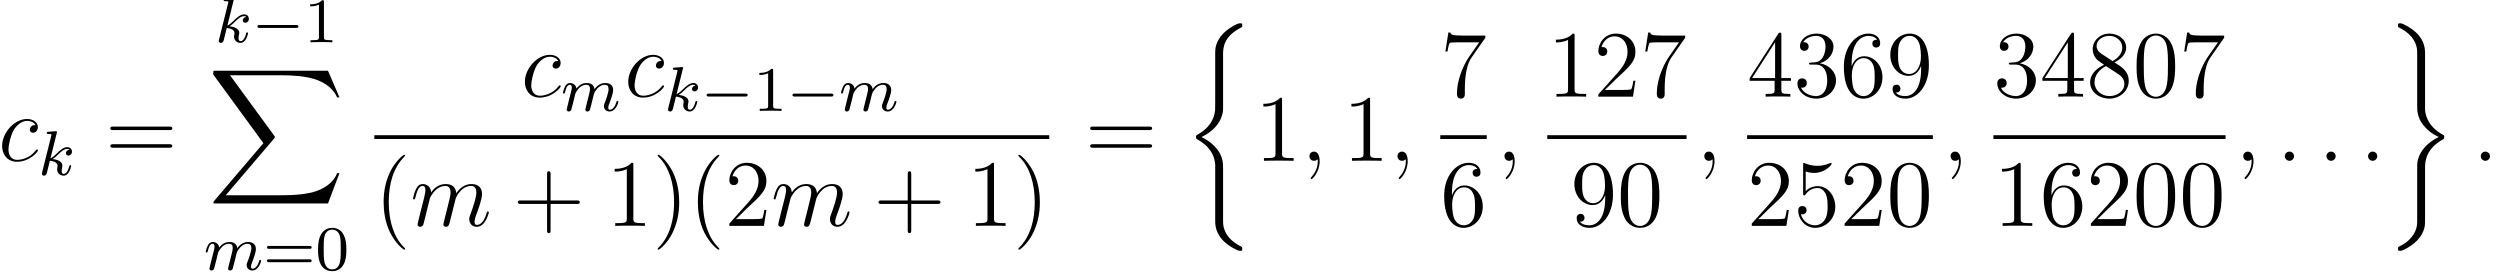
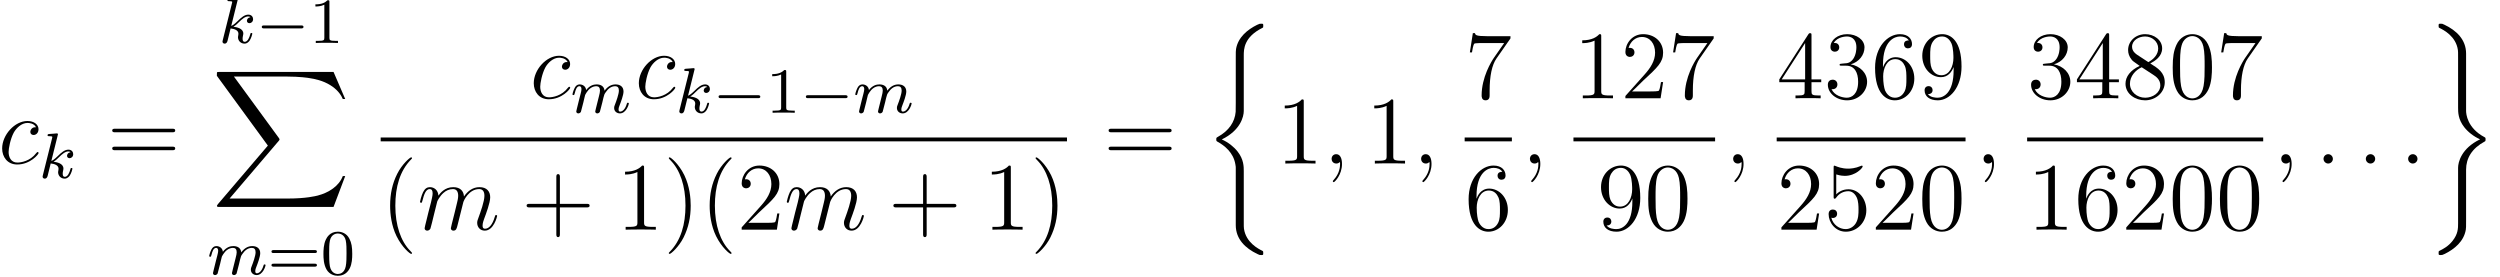
- <svg xmlns="http://www.w3.org/2000/svg" xmlns:xlink="http://www.w3.org/1999/xlink" height="38.677pt" version="1.1" viewBox="0 0 356.141 38.677" width="356.141pt">
+ <svg xmlns="http://www.w3.org/2000/svg" xmlns:xlink="http://www.w3.org/1999/xlink" height="38.677pt" version="1.1" viewBox="0 0 350.215 38.677" width="350.215pt">
  <defs>
    <path d="M2.208 -0.576C2.208 -0.924 1.92 -1.164 1.632 -1.164C1.284 -1.164 1.044 -0.876 1.044 -0.588C1.044 -0.24 1.332 0 1.62 0C1.968 0 2.208 -0.288 2.208 -0.576Z" id="g0-58" />
    <path d="M2.34 0.048C2.34 -0.648 2.112 -1.164 1.62 -1.164C1.236 -1.164 1.044 -0.852 1.044 -0.588S1.224 0 1.632 0C1.788 0 1.92 -0.048 2.028 -0.156C2.052 -0.18 2.064 -0.18 2.076 -0.18C2.1 -0.18 2.1 -0.012 2.1 0.048C2.1 0.444 2.028 1.224 1.332 2.004C1.2 2.148 1.2 2.172 1.2 2.196C1.2 2.256 1.26 2.316 1.32 2.316C1.416 2.316 2.34 1.428 2.34 0.048Z" id="g0-59" />
    <path d="M4.692 -4.512C4.464 -4.512 4.356 -4.512 4.188 -4.368C4.116 -4.308 3.984 -4.128 3.984 -3.936C3.984 -3.696 4.164 -3.552 4.392 -3.552C4.68 -3.552 5.004 -3.792 5.004 -4.272C5.004 -4.848 4.452 -5.292 3.624 -5.292C2.052 -5.292 0.48 -3.576 0.48 -1.872C0.48 -0.828 1.128 0.12 2.352 0.12C3.984 0.12 5.016 -1.152 5.016 -1.308C5.016 -1.38 4.944 -1.44 4.896 -1.44C4.86 -1.44 4.848 -1.428 4.74 -1.32C3.972 -0.3 2.832 -0.12 2.376 -0.12C1.548 -0.12 1.284 -0.84 1.284 -1.44C1.284 -1.86 1.488 -3.024 1.92 -3.84C2.232 -4.404 2.88 -5.052 3.636 -5.052C3.792 -5.052 4.452 -5.028 4.692 -4.512Z" id="g0-99" />
    <path d="M2.472 -3.516C2.496 -3.588 2.796 -4.188 3.24 -4.572C3.552 -4.86 3.96 -5.052 4.428 -5.052C4.908 -5.052 5.076 -4.692 5.076 -4.212C5.076 -4.14 5.076 -3.9 4.932 -3.336L4.632 -2.1C4.536 -1.74 4.308 -0.852 4.284 -0.72C4.236 -0.54 4.164 -0.228 4.164 -0.18C4.164 -0.012 4.296 0.12 4.476 0.12C4.836 0.12 4.896 -0.156 5.004 -0.588L5.724 -3.456C5.748 -3.552 6.372 -5.052 7.692 -5.052C8.172 -5.052 8.34 -4.692 8.34 -4.212C8.34 -3.54 7.872 -2.232 7.608 -1.512C7.5 -1.224 7.44 -1.068 7.44 -0.852C7.44 -0.312 7.812 0.12 8.388 0.12C9.504 0.12 9.924 -1.644 9.924 -1.716C9.924 -1.776 9.876 -1.824 9.804 -1.824C9.696 -1.824 9.684 -1.788 9.624 -1.584C9.348 -0.624 8.904 -0.12 8.424 -0.12C8.304 -0.12 8.112 -0.132 8.112 -0.516C8.112 -0.828 8.256 -1.212 8.304 -1.344C8.52 -1.92 9.06 -3.336 9.06 -4.032C9.06 -4.752 8.64 -5.292 7.728 -5.292C6.924 -5.292 6.276 -4.836 5.796 -4.128C5.76 -4.776 5.364 -5.292 4.464 -5.292C3.396 -5.292 2.832 -4.536 2.616 -4.236C2.58 -4.92 2.088 -5.292 1.56 -5.292C1.212 -5.292 0.936 -5.124 0.708 -4.668C0.492 -4.236 0.324 -3.504 0.324 -3.456S0.372 -3.348 0.456 -3.348C0.552 -3.348 0.564 -3.36 0.636 -3.636C0.816 -4.344 1.044 -5.052 1.524 -5.052C1.8 -5.052 1.896 -4.86 1.896 -4.5C1.896 -4.236 1.776 -3.768 1.692 -3.396L1.356 -2.1C1.308 -1.872 1.176 -1.332 1.116 -1.116C1.032 -0.804 0.9 -0.24 0.9 -0.18C0.9 -0.012 1.032 0.12 1.212 0.12C1.356 0.12 1.524 0.048 1.62 -0.132C1.644 -0.192 1.752 -0.612 1.812 -0.852L2.076 -1.932L2.472 -3.516Z" id="g0-109" />
    <path d="M2.336 -5.312C2.344 -5.328 2.368 -5.432 2.368 -5.44C2.368 -5.48 2.336 -5.552 2.24 -5.552C2.208 -5.552 1.96 -5.528 1.776 -5.512L1.328 -5.48C1.152 -5.464 1.072 -5.456 1.072 -5.312C1.072 -5.2 1.184 -5.2 1.28 -5.2C1.664 -5.2 1.664 -5.152 1.664 -5.08C1.664 -5.056 1.664 -5.04 1.624 -4.896L0.488 -0.344C0.456 -0.224 0.456 -0.176 0.456 -0.168C0.456 -0.032 0.568 0.08 0.72 0.08C0.992 0.08 1.056 -0.176 1.088 -0.288C1.168 -0.624 1.376 -1.472 1.464 -1.808C1.904 -1.76 2.44 -1.608 2.44 -1.152C2.44 -1.112 2.44 -1.072 2.424 -0.992C2.4 -0.888 2.384 -0.776 2.384 -0.736C2.384 -0.264 2.736 0.08 3.2 0.08C3.536 0.08 3.744 -0.168 3.848 -0.32C4.04 -0.616 4.168 -1.096 4.168 -1.144C4.168 -1.224 4.104 -1.248 4.048 -1.248C3.952 -1.248 3.936 -1.2 3.904 -1.056C3.8 -0.68 3.592 -0.144 3.216 -0.144C3.008 -0.144 2.96 -0.32 2.96 -0.536C2.96 -0.64 2.968 -0.736 3.008 -0.92C3.016 -0.952 3.048 -1.08 3.048 -1.168C3.048 -1.824 2.224 -1.968 1.816 -2.024C2.112 -2.2 2.384 -2.472 2.48 -2.576C2.92 -3.008 3.28 -3.304 3.664 -3.304C3.768 -3.304 3.864 -3.28 3.928 -3.2C3.496 -3.144 3.496 -2.768 3.496 -2.76C3.496 -2.584 3.632 -2.464 3.808 -2.464C4.024 -2.464 4.264 -2.64 4.264 -2.968C4.264 -3.24 4.072 -3.528 3.672 -3.528C3.208 -3.528 2.792 -3.176 2.336 -2.72C1.872 -2.264 1.672 -2.176 1.544 -2.12L2.336 -5.312Z" id="g1-107" />
    <path d="M1.6 -1.312C1.624 -1.432 1.704 -1.736 1.728 -1.856C1.752 -1.936 1.8 -2.128 1.816 -2.208C1.832 -2.248 2.096 -2.768 2.448 -3.032C2.72 -3.24 2.984 -3.304 3.208 -3.304C3.504 -3.304 3.664 -3.128 3.664 -2.76C3.664 -2.568 3.616 -2.384 3.528 -2.024C3.472 -1.816 3.336 -1.28 3.288 -1.064L3.168 -0.584C3.128 -0.448 3.072 -0.208 3.072 -0.168C3.072 0.016 3.224 0.08 3.328 0.08C3.472 0.08 3.592 -0.016 3.648 -0.112C3.672 -0.16 3.736 -0.432 3.776 -0.6L3.96 -1.312C3.984 -1.432 4.064 -1.736 4.088 -1.856C4.2 -2.288 4.2 -2.296 4.384 -2.56C4.648 -2.952 5.024 -3.304 5.56 -3.304C5.848 -3.304 6.016 -3.136 6.016 -2.76C6.016 -2.32 5.68 -1.4 5.528 -1.016C5.448 -0.808 5.424 -0.752 5.424 -0.6C5.424 -0.144 5.8 0.08 6.144 0.08C6.928 0.08 7.256 -1.04 7.256 -1.144C7.256 -1.224 7.192 -1.248 7.136 -1.248C7.04 -1.248 7.024 -1.192 7 -1.112C6.808 -0.448 6.472 -0.144 6.168 -0.144C6.04 -0.144 5.976 -0.224 5.976 -0.408S6.04 -0.768 6.12 -0.968C6.24 -1.272 6.592 -2.192 6.592 -2.64C6.592 -3.24 6.176 -3.528 5.6 -3.528C5.048 -3.528 4.592 -3.24 4.232 -2.744C4.168 -3.384 3.656 -3.528 3.24 -3.528C2.872 -3.528 2.384 -3.4 1.944 -2.824C1.888 -3.304 1.504 -3.528 1.128 -3.528C0.848 -3.528 0.648 -3.36 0.512 -3.088C0.32 -2.712 0.24 -2.32 0.24 -2.304C0.24 -2.232 0.296 -2.2 0.36 -2.2C0.464 -2.2 0.472 -2.232 0.528 -2.44C0.624 -2.832 0.768 -3.304 1.104 -3.304C1.312 -3.304 1.36 -3.104 1.36 -2.928C1.36 -2.784 1.32 -2.632 1.256 -2.368C1.24 -2.304 1.12 -1.832 1.088 -1.72L0.792 -0.52C0.76 -0.4 0.712 -0.2 0.712 -0.168C0.712 0.016 0.864 0.08 0.968 0.08C1.112 0.08 1.232 -0.016 1.288 -0.112C1.312 -0.16 1.376 -0.432 1.416 -0.6L1.6 -1.312Z" id="g1-109" />
    <path d="M3.9 2.916C3.9 2.88 3.9 2.856 3.696 2.652C2.496 1.44 1.824 -0.54 1.824 -2.988C1.824 -5.316 2.388 -7.32 3.78 -8.736C3.9 -8.844 3.9 -8.868 3.9 -8.904C3.9 -8.976 3.84 -9 3.792 -9C3.636 -9 2.652 -8.136 2.064 -6.96C1.452 -5.748 1.176 -4.464 1.176 -2.988C1.176 -1.92 1.344 -0.492 1.968 0.792C2.676 2.232 3.66 3.012 3.792 3.012C3.84 3.012 3.9 2.988 3.9 2.916Z" id="g2-40" />
    <path d="M3.384 -2.988C3.384 -3.9 3.264 -5.388 2.592 -6.78C1.884 -8.22 0.9 -9 0.768 -9C0.72 -9 0.66 -8.976 0.66 -8.904C0.66 -8.868 0.66 -8.844 0.864 -8.64C2.064 -7.428 2.736 -5.448 2.736 -3C2.736 -0.672 2.172 1.332 0.78 2.748C0.66 2.856 0.66 2.88 0.66 2.916C0.66 2.988 0.72 3.012 0.768 3.012C0.924 3.012 1.908 2.148 2.496 0.972C3.108 -0.252 3.384 -1.548 3.384 -2.988Z" id="g2-41" />
    <path d="M4.788 -2.772H8.1C8.268 -2.772 8.484 -2.772 8.484 -2.988C8.484 -3.216 8.28 -3.216 8.1 -3.216H4.788V-6.528C4.788 -6.696 4.788 -6.912 4.572 -6.912C4.344 -6.912 4.344 -6.708 4.344 -6.528V-3.216H1.032C0.864 -3.216 0.648 -3.216 0.648 -3C0.648 -2.772 0.852 -2.772 1.032 -2.772H4.344V0.54C4.344 0.708 4.344 0.924 4.56 0.924C4.788 0.924 4.788 0.72 4.788 0.54V-2.772Z" id="g2-43" />
    <path d="M5.376 -3.84C5.376 -4.836 5.316 -5.808 4.884 -6.72C4.392 -7.716 3.528 -7.98 2.94 -7.98C2.244 -7.98 1.392 -7.632 0.948 -6.636C0.612 -5.88 0.492 -5.136 0.492 -3.84C0.492 -2.676 0.576 -1.8 1.008 -0.948C1.476 -0.036 2.304 0.252 2.928 0.252C3.972 0.252 4.572 -0.372 4.92 -1.068C5.352 -1.968 5.376 -3.144 5.376 -3.84ZM2.928 0.012C2.544 0.012 1.764 -0.204 1.536 -1.512C1.404 -2.232 1.404 -3.144 1.404 -3.984C1.404 -4.968 1.404 -5.856 1.596 -6.564C1.8 -7.368 2.412 -7.74 2.928 -7.74C3.384 -7.74 4.08 -7.464 4.308 -6.432C4.464 -5.748 4.464 -4.8 4.464 -3.984C4.464 -3.18 4.464 -2.268 4.332 -1.536C4.104 -0.216 3.348 0.012 2.928 0.012Z" id="g2-48" />
    <path d="M3.456 -7.692C3.456 -7.968 3.456 -7.98 3.216 -7.98C2.928 -7.656 2.328 -7.212 1.092 -7.212V-6.864C1.368 -6.864 1.968 -6.864 2.628 -7.176V-0.924C2.628 -0.492 2.592 -0.348 1.536 -0.348H1.164V0C1.488 -0.024 2.652 -0.024 3.048 -0.024S4.596 -0.024 4.92 0V-0.348H4.548C3.492 -0.348 3.456 -0.492 3.456 -0.924V-7.692Z" id="g2-49" />
    <path d="M5.28 -2.016H5.016C4.98 -1.812 4.884 -1.152 4.764 -0.96C4.68 -0.852 3.996 -0.852 3.636 -0.852H1.416C1.74 -1.128 2.472 -1.896 2.784 -2.184C4.608 -3.864 5.28 -4.488 5.28 -5.676C5.28 -7.056 4.188 -7.98 2.796 -7.98S0.588 -6.792 0.588 -5.76C0.588 -5.148 1.116 -5.148 1.152 -5.148C1.404 -5.148 1.716 -5.328 1.716 -5.712C1.716 -6.048 1.488 -6.276 1.152 -6.276C1.044 -6.276 1.02 -6.276 0.984 -6.264C1.212 -7.08 1.86 -7.632 2.64 -7.632C3.66 -7.632 4.284 -6.78 4.284 -5.676C4.284 -4.656 3.696 -3.768 3.012 -3L0.588 -0.288V0H4.968L5.28 -2.016Z" id="g2-50" />
    <path d="M2.208 -4.308C2.004 -4.296 1.956 -4.284 1.956 -4.176C1.956 -4.056 2.016 -4.056 2.232 -4.056H2.784C3.804 -4.056 4.26 -3.216 4.26 -2.064C4.26 -0.492 3.444 -0.072 2.856 -0.072C2.28 -0.072 1.296 -0.348 0.948 -1.14C1.332 -1.08 1.68 -1.296 1.68 -1.728C1.68 -2.076 1.428 -2.316 1.092 -2.316C0.804 -2.316 0.492 -2.148 0.492 -1.692C0.492 -0.624 1.56 0.252 2.892 0.252C4.32 0.252 5.376 -0.84 5.376 -2.052C5.376 -3.156 4.488 -4.02 3.336 -4.224C4.38 -4.524 5.052 -5.4 5.052 -6.336C5.052 -7.284 4.068 -7.98 2.904 -7.98C1.704 -7.98 0.816 -7.248 0.816 -6.372C0.816 -5.892 1.188 -5.796 1.368 -5.796C1.62 -5.796 1.908 -5.976 1.908 -6.336C1.908 -6.72 1.62 -6.888 1.356 -6.888C1.284 -6.888 1.26 -6.888 1.224 -6.876C1.68 -7.692 2.808 -7.692 2.868 -7.692C3.264 -7.692 4.044 -7.512 4.044 -6.336C4.044 -6.108 4.008 -5.436 3.66 -4.92C3.3 -4.392 2.892 -4.356 2.568 -4.344L2.208 -4.308Z" id="g2-51" />
    <path d="M4.332 -7.812C4.332 -8.04 4.332 -8.1 4.164 -8.1C4.068 -8.1 4.032 -8.1 3.936 -7.956L0.324 -2.352V-2.004H3.48V-0.912C3.48 -0.468 3.456 -0.348 2.58 -0.348H2.34V0C2.616 -0.024 3.564 -0.024 3.9 -0.024S5.196 -0.024 5.472 0V-0.348H5.232C4.368 -0.348 4.332 -0.468 4.332 -0.912V-2.004H5.544V-2.352H4.332V-7.812ZM3.54 -6.876V-2.352H0.624L3.54 -6.876Z" id="g2-52" />
    <path d="M1.536 -6.876C2.052 -6.708 2.472 -6.696 2.604 -6.696C3.96 -6.696 4.824 -7.692 4.824 -7.86C4.824 -7.908 4.8 -7.968 4.728 -7.968C4.704 -7.968 4.68 -7.968 4.572 -7.92C3.9 -7.632 3.324 -7.596 3.012 -7.596C2.22 -7.596 1.656 -7.836 1.428 -7.932C1.344 -7.968 1.32 -7.968 1.308 -7.968C1.212 -7.968 1.212 -7.896 1.212 -7.704V-4.14C1.212 -3.924 1.212 -3.852 1.356 -3.852C1.416 -3.852 1.428 -3.864 1.548 -4.008C1.884 -4.5 2.448 -4.788 3.048 -4.788C3.684 -4.788 3.996 -4.2 4.092 -3.996C4.296 -3.528 4.308 -2.94 4.308 -2.484S4.308 -1.344 3.972 -0.804C3.708 -0.372 3.24 -0.072 2.712 -0.072C1.92 -0.072 1.14 -0.612 0.924 -1.488C0.984 -1.464 1.056 -1.452 1.116 -1.452C1.32 -1.452 1.644 -1.572 1.644 -1.98C1.644 -2.316 1.416 -2.508 1.116 -2.508C0.9 -2.508 0.588 -2.4 0.588 -1.932C0.588 -0.912 1.404 0.252 2.736 0.252C4.092 0.252 5.28 -0.888 5.28 -2.412C5.28 -3.84 4.32 -5.028 3.06 -5.028C2.376 -5.028 1.848 -4.728 1.536 -4.392V-6.876Z" id="g2-53" />
    <path d="M1.476 -4.176C1.476 -7.212 2.952 -7.692 3.6 -7.692C4.032 -7.692 4.464 -7.56 4.692 -7.2C4.548 -7.2 4.092 -7.2 4.092 -6.708C4.092 -6.444 4.272 -6.216 4.584 -6.216C4.884 -6.216 5.088 -6.396 5.088 -6.744C5.088 -7.368 4.632 -7.98 3.588 -7.98C2.076 -7.98 0.492 -6.432 0.492 -3.792C0.492 -0.492 1.932 0.252 2.952 0.252C4.26 0.252 5.376 -0.888 5.376 -2.448C5.376 -4.044 4.26 -5.112 3.06 -5.112C1.992 -5.112 1.596 -4.188 1.476 -3.852V-4.176ZM2.952 -0.072C2.196 -0.072 1.836 -0.744 1.728 -0.996C1.62 -1.308 1.5 -1.896 1.5 -2.736C1.5 -3.684 1.932 -4.872 3.012 -4.872C3.672 -4.872 4.02 -4.428 4.2 -4.02C4.392 -3.576 4.392 -2.976 4.392 -2.46C4.392 -1.848 4.392 -1.308 4.164 -0.852C3.864 -0.276 3.432 -0.072 2.952 -0.072Z" id="g2-54" />
    <path d="M5.7 -7.452V-7.728H2.808C1.356 -7.728 1.332 -7.884 1.284 -8.112H1.02L0.648 -5.712H0.912C0.948 -5.928 1.056 -6.672 1.212 -6.804C1.308 -6.876 2.208 -6.876 2.376 -6.876H4.92L3.648 -5.052C3.324 -4.584 2.112 -2.616 2.112 -0.36C2.112 -0.228 2.112 0.252 2.604 0.252C3.108 0.252 3.108 -0.216 3.108 -0.372V-0.972C3.108 -2.76 3.396 -4.152 3.96 -4.956L5.7 -7.452Z" id="g2-55" />
    <path d="M3.576 -4.332C4.176 -4.656 5.052 -5.208 5.052 -6.216C5.052 -7.26 4.044 -7.98 2.94 -7.98C1.752 -7.98 0.816 -7.104 0.816 -6.012C0.816 -5.604 0.936 -5.196 1.272 -4.788C1.404 -4.632 1.416 -4.62 2.256 -4.032C1.092 -3.492 0.492 -2.688 0.492 -1.812C0.492 -0.54 1.704 0.252 2.928 0.252C4.26 0.252 5.376 -0.732 5.376 -1.992C5.376 -3.216 4.512 -3.756 3.576 -4.332ZM1.944 -5.412C1.788 -5.52 1.308 -5.832 1.308 -6.42C1.308 -7.2 2.124 -7.692 2.928 -7.692C3.792 -7.692 4.56 -7.068 4.56 -6.204C4.56 -5.472 4.032 -4.884 3.336 -4.5L1.944 -5.412ZM2.508 -3.864L3.96 -2.916C4.272 -2.712 4.824 -2.34 4.824 -1.608C4.824 -0.696 3.9 -0.072 2.94 -0.072C1.92 -0.072 1.044 -0.816 1.044 -1.812C1.044 -2.748 1.728 -3.504 2.508 -3.864Z" id="g2-56" />
    <path d="M4.392 -3.492C4.392 -0.66 3.132 -0.072 2.412 -0.072C2.124 -0.072 1.488 -0.108 1.188 -0.528H1.26C1.344 -0.504 1.776 -0.576 1.776 -1.02C1.776 -1.284 1.596 -1.512 1.284 -1.512S0.78 -1.308 0.78 -0.996C0.78 -0.252 1.38 0.252 2.424 0.252C3.924 0.252 5.376 -1.344 5.376 -3.948C5.376 -7.176 4.032 -7.98 2.976 -7.98C1.656 -7.98 0.492 -6.876 0.492 -5.292S1.608 -2.628 2.808 -2.628C3.696 -2.628 4.152 -3.276 4.392 -3.888V-3.492ZM2.856 -2.868C2.1 -2.868 1.776 -3.48 1.668 -3.708C1.476 -4.164 1.476 -4.74 1.476 -5.28C1.476 -5.952 1.476 -6.528 1.788 -7.02C2.004 -7.344 2.328 -7.692 2.976 -7.692C3.66 -7.692 4.008 -7.092 4.128 -6.816C4.368 -6.228 4.368 -5.208 4.368 -5.028C4.368 -4.02 3.912 -2.868 2.856 -2.868Z" id="g2-57" />
    <path d="M8.1 -3.888C8.268 -3.888 8.484 -3.888 8.484 -4.104C8.484 -4.332 8.28 -4.332 8.1 -4.332H1.032C0.864 -4.332 0.648 -4.332 0.648 -4.116C0.648 -3.888 0.852 -3.888 1.032 -3.888H8.1ZM8.1 -1.656C8.268 -1.656 8.484 -1.656 8.484 -1.872C8.484 -2.1 8.28 -2.1 8.1 -2.1H1.032C0.864 -2.1 0.648 -2.1 0.648 -1.884C0.648 -1.656 0.852 -1.656 1.032 -1.656H8.1Z" id="g2-61" />
    <path d="M5.592 -1.816C5.72 -1.816 5.896 -1.816 5.896 -2S5.72 -2.184 5.592 -2.184H1.008C0.88 -2.184 0.704 -2.184 0.704 -2S0.88 -1.816 1.008 -1.816H5.592Z" id="g3-0" />
    <path d="M3.912 -2.552C3.912 -3.408 3.824 -3.928 3.56 -4.44C3.208 -5.144 2.56 -5.32 2.12 -5.32C1.112 -5.32 0.744 -4.568 0.632 -4.344C0.344 -3.76 0.328 -2.968 0.328 -2.552C0.328 -2.024 0.352 -1.216 0.736 -0.576C1.104 0.016 1.696 0.168 2.12 0.168C2.504 0.168 3.192 0.048 3.592 -0.744C3.888 -1.32 3.912 -2.032 3.912 -2.552ZM2.12 -0.056C1.848 -0.056 1.296 -0.184 1.128 -1.024C1.04 -1.48 1.04 -2.232 1.04 -2.648C1.04 -3.2 1.04 -3.76 1.128 -4.2C1.296 -5.016 1.92 -5.096 2.12 -5.096C2.392 -5.096 2.944 -4.96 3.104 -4.232C3.2 -3.792 3.2 -3.192 3.2 -2.648C3.2 -2.176 3.2 -1.456 3.104 -1.008C2.936 -0.168 2.384 -0.056 2.12 -0.056Z" id="g4-48" />
    <path d="M2.512 -5.096C2.512 -5.312 2.496 -5.32 2.28 -5.32C1.952 -5 1.528 -4.808 0.768 -4.808V-4.544C0.984 -4.544 1.416 -4.544 1.88 -4.76V-0.656C1.88 -0.36 1.856 -0.264 1.096 -0.264H0.816V0C1.144 -0.024 1.832 -0.024 2.192 -0.024S3.248 -0.024 3.576 0V-0.264H3.296C2.536 -0.264 2.512 -0.36 2.512 -0.656V-5.096Z" id="g4-49" />
    <path d="M5.848 -2.664C5.968 -2.664 6.128 -2.664 6.128 -2.848S5.936 -3.032 5.816 -3.032H0.784C0.664 -3.032 0.472 -3.032 0.472 -2.848S0.632 -2.664 0.752 -2.664H5.848ZM5.816 -0.968C5.936 -0.968 6.128 -0.968 6.128 -1.152S5.968 -1.336 5.848 -1.336H0.752C0.632 -1.336 0.472 -1.336 0.472 -1.152S0.664 -0.968 0.784 -0.968H5.816Z" id="g4-61" />
    <path d="M4.992 17.868C4.992 17.304 4.992 16.416 4.236 15.444C3.768 14.844 3.084 14.292 2.256 13.92C4.596 12.792 4.992 11.064 4.992 10.38V3.468C4.992 2.724 4.992 1.188 7.32 0.036C7.416 -0.012 7.416 -0.036 7.416 -0.216C7.416 -0.468 7.416 -0.48 7.152 -0.48C6.984 -0.48 6.96 -0.48 6.648 -0.336C5.46 0.252 4.284 1.2 4.032 2.664C3.996 2.904 3.996 3.012 3.996 3.816V9.36C3.996 9.732 3.996 10.356 3.984 10.488C3.876 11.748 3.144 12.84 1.776 13.596C1.584 13.704 1.572 13.716 1.572 13.908C1.572 14.112 1.584 14.124 1.752 14.22C2.556 14.664 3.708 15.528 3.948 17.028C3.996 17.304 3.996 17.328 3.996 17.46V24.588C3.996 26.328 5.196 27.468 6.684 28.176C6.948 28.308 6.972 28.308 7.152 28.308C7.404 28.308 7.416 28.308 7.416 28.044C7.416 27.852 7.404 27.84 7.308 27.78C6.816 27.54 5.268 26.76 5.016 25.032C4.992 24.864 4.992 24.732 4.992 24.012V17.868Z" id="g5-26" />
    <path d="M4.992 17.676C4.992 16.26 5.712 15.036 7.32 14.172C7.404 14.124 7.416 14.112 7.416 13.92C7.416 13.716 7.404 13.704 7.272 13.632C5.112 12.48 4.992 10.716 4.992 10.368V3.24C4.992 1.5 3.792 0.36 2.304 -0.348C2.04 -0.48 2.016 -0.48 1.836 -0.48C1.584 -0.48 1.572 -0.468 1.572 -0.216C1.572 -0.036 1.572 -0.012 1.68 0.048C2.196 0.3 3.732 1.08 3.972 2.796C3.996 2.964 3.996 3.096 3.996 3.816V9.96C3.996 10.524 3.996 11.412 4.752 12.384C5.22 12.984 5.904 13.536 6.732 13.908C4.392 15.036 3.996 16.764 3.996 17.448V24.36C3.996 24.984 3.996 25.68 3.3 26.556C2.76 27.228 2.172 27.54 1.656 27.792C1.572 27.84 1.572 27.888 1.572 28.044C1.572 28.296 1.584 28.308 1.836 28.308C2.004 28.308 2.028 28.308 2.34 28.164C3.528 27.576 4.704 26.628 4.956 25.164C4.992 24.924 4.992 24.816 4.992 24.012V17.676Z" id="g5-27" />
    <path d="M15.192 16.8L16.644 12.96H16.344C15.876 14.208 14.604 15.024 13.224 15.384C12.972 15.444 11.796 15.756 9.492 15.756H2.256L8.364 8.592C8.448 8.496 8.472 8.46 8.472 8.4C8.472 8.376 8.472 8.34 8.388 8.22L2.796 0.576H9.372C10.98 0.576 12.072 0.744 12.18 0.768C12.828 0.864 13.872 1.068 14.82 1.668C15.12 1.86 15.936 2.4 16.344 3.372H16.644L15.192 0H1.008C0.732 0 0.72 0.012 0.684 0.084C0.672 0.12 0.672 0.348 0.672 0.48L7.02 9.168L0.804 16.452C0.684 16.596 0.684 16.656 0.684 16.668C0.684 16.8 0.792 16.8 1.008 16.8H15.192Z" id="g5-88" />
  </defs>
  <g id="page1" transform="matrix(1.12578 0 0 1.12578 -63.986 -62.376)">
    <use x="56.625" xlink:href="#g0-99" y="75.756" />
    <use x="61.682" xlink:href="#g1-107" y="77.556" />
    <use x="70.154" xlink:href="#g2-61" y="75.756" />
    <use x="84.066" xlink:href="#g1-107" y="60.756" />
    <use x="88.705" xlink:href="#g3-0" y="60.756" />
    <use x="95.316" xlink:href="#g4-49" y="60.756" />
    <use x="83.149" xlink:href="#g5-88" y="64.356" />
    <use x="82.626" xlink:href="#g1-109" y="89.556" />
    <use x="90.145" xlink:href="#g4-61" y="89.556" />
    <use x="96.756" xlink:href="#g4-48" y="89.556" />
    <use x="122.776" xlink:href="#g0-99" y="67.638" />
    <use x="127.832" xlink:href="#g1-109" y="69.438" />
    <use x="135.851" xlink:href="#g0-99" y="67.638" />
    <use x="140.908" xlink:href="#g1-107" y="69.438" />
    <use x="145.547" xlink:href="#g3-0" y="69.438" />
    <use x="152.158" xlink:href="#g4-49" y="69.438" />
    <use x="156.408" xlink:href="#g3-0" y="69.438" />
    <use x="163.019" xlink:href="#g1-109" y="69.438" />
    <rect height="0.48" width="85.402" x="104.206" y="72.516" />
    <use x="104.206" xlink:href="#g2-40" y="83.987" />
    <use x="108.775" xlink:href="#g0-109" y="83.987" />
    <use x="121.72" xlink:href="#g2-43" y="83.987" />
    <use x="133.525" xlink:href="#g2-49" y="83.987" />
    <use x="139.4" xlink:href="#g2-41" y="83.987" />
    <use x="143.969" xlink:href="#g2-40" y="83.987" />
    <use x="148.539" xlink:href="#g2-50" y="83.987" />
    <use x="154.414" xlink:href="#g0-109" y="83.987" />
    <use x="167.358" xlink:href="#g2-43" y="83.987" />
    <use x="179.163" xlink:href="#g2-49" y="83.987" />
    <use x="185.038" xlink:href="#g2-41" y="83.987" />
    <use x="194.141" xlink:href="#g2-61" y="75.756" />
    <use x="206.613" xlink:href="#g5-26" y="58.836" />
    <use x="215.613" xlink:href="#g2-49" y="75.756" />
    <use x="221.488" xlink:href="#g0-59" y="75.756" />
    <use x="226.752" xlink:href="#g2-49" y="75.756" />
    <use x="232.627" xlink:href="#g0-59" y="75.756" />
    <use x="239.091" xlink:href="#g2-55" y="67.638" />
    <rect height="0.48" width="5.875" x="239.091" y="72.516" />
    <use x="239.091" xlink:href="#g2-54" y="83.987" />
    <use x="246.166" xlink:href="#g0-59" y="75.756" />
    <use x="252.629" xlink:href="#g2-49" y="67.638" />
    <use x="258.504" xlink:href="#g2-50" y="67.638" />
    <use x="264.379" xlink:href="#g2-55" y="67.638" />
    <rect height="0.48" width="17.625" x="252.629" y="72.516" />
    <use x="255.567" xlink:href="#g2-57" y="83.987" />
    <use x="261.442" xlink:href="#g2-48" y="83.987" />
    <use x="271.454" xlink:href="#g0-59" y="75.756" />
    <use x="277.918" xlink:href="#g2-52" y="67.638" />
    <use x="283.793" xlink:href="#g2-51" y="67.638" />
    <use x="289.668" xlink:href="#g2-54" y="67.638" />
    <use x="295.543" xlink:href="#g2-57" y="67.638" />
    <rect height="0.48" width="23.5" x="277.918" y="72.516" />
    <use x="277.918" xlink:href="#g2-50" y="83.987" />
    <use x="283.793" xlink:href="#g2-53" y="83.987" />
    <use x="289.668" xlink:href="#g2-50" y="83.987" />
    <use x="295.543" xlink:href="#g2-48" y="83.987" />
    <use x="302.618" xlink:href="#g0-59" y="75.756" />
    <use x="309.082" xlink:href="#g2-51" y="67.638" />
    <use x="314.956" xlink:href="#g2-52" y="67.638" />
    <use x="320.831" xlink:href="#g2-56" y="67.638" />
    <use x="326.706" xlink:href="#g2-48" y="67.638" />
    <use x="332.581" xlink:href="#g2-55" y="67.638" />
    <rect height="0.48" width="29.375" x="309.082" y="72.516" />
    <use x="309.082" xlink:href="#g2-49" y="83.987" />
    <use x="314.956" xlink:href="#g2-54" y="83.987" />
    <use x="320.831" xlink:href="#g2-50" y="83.987" />
    <use x="326.706" xlink:href="#g2-48" y="83.987" />
    <use x="332.581" xlink:href="#g2-48" y="83.987" />
    <use x="339.656" xlink:href="#g0-59" y="75.756" />
    <use x="344.92" xlink:href="#g0-58" y="75.756" />
    <use x="350.184" xlink:href="#g0-58" y="75.756" />
    <use x="355.448" xlink:href="#g0-58" y="75.756" />
    <use x="358.712" xlink:href="#g5-27" y="58.836" />
-     <use x="369.712" xlink:href="#g0-58" y="75.756" />
  </g>
</svg>
